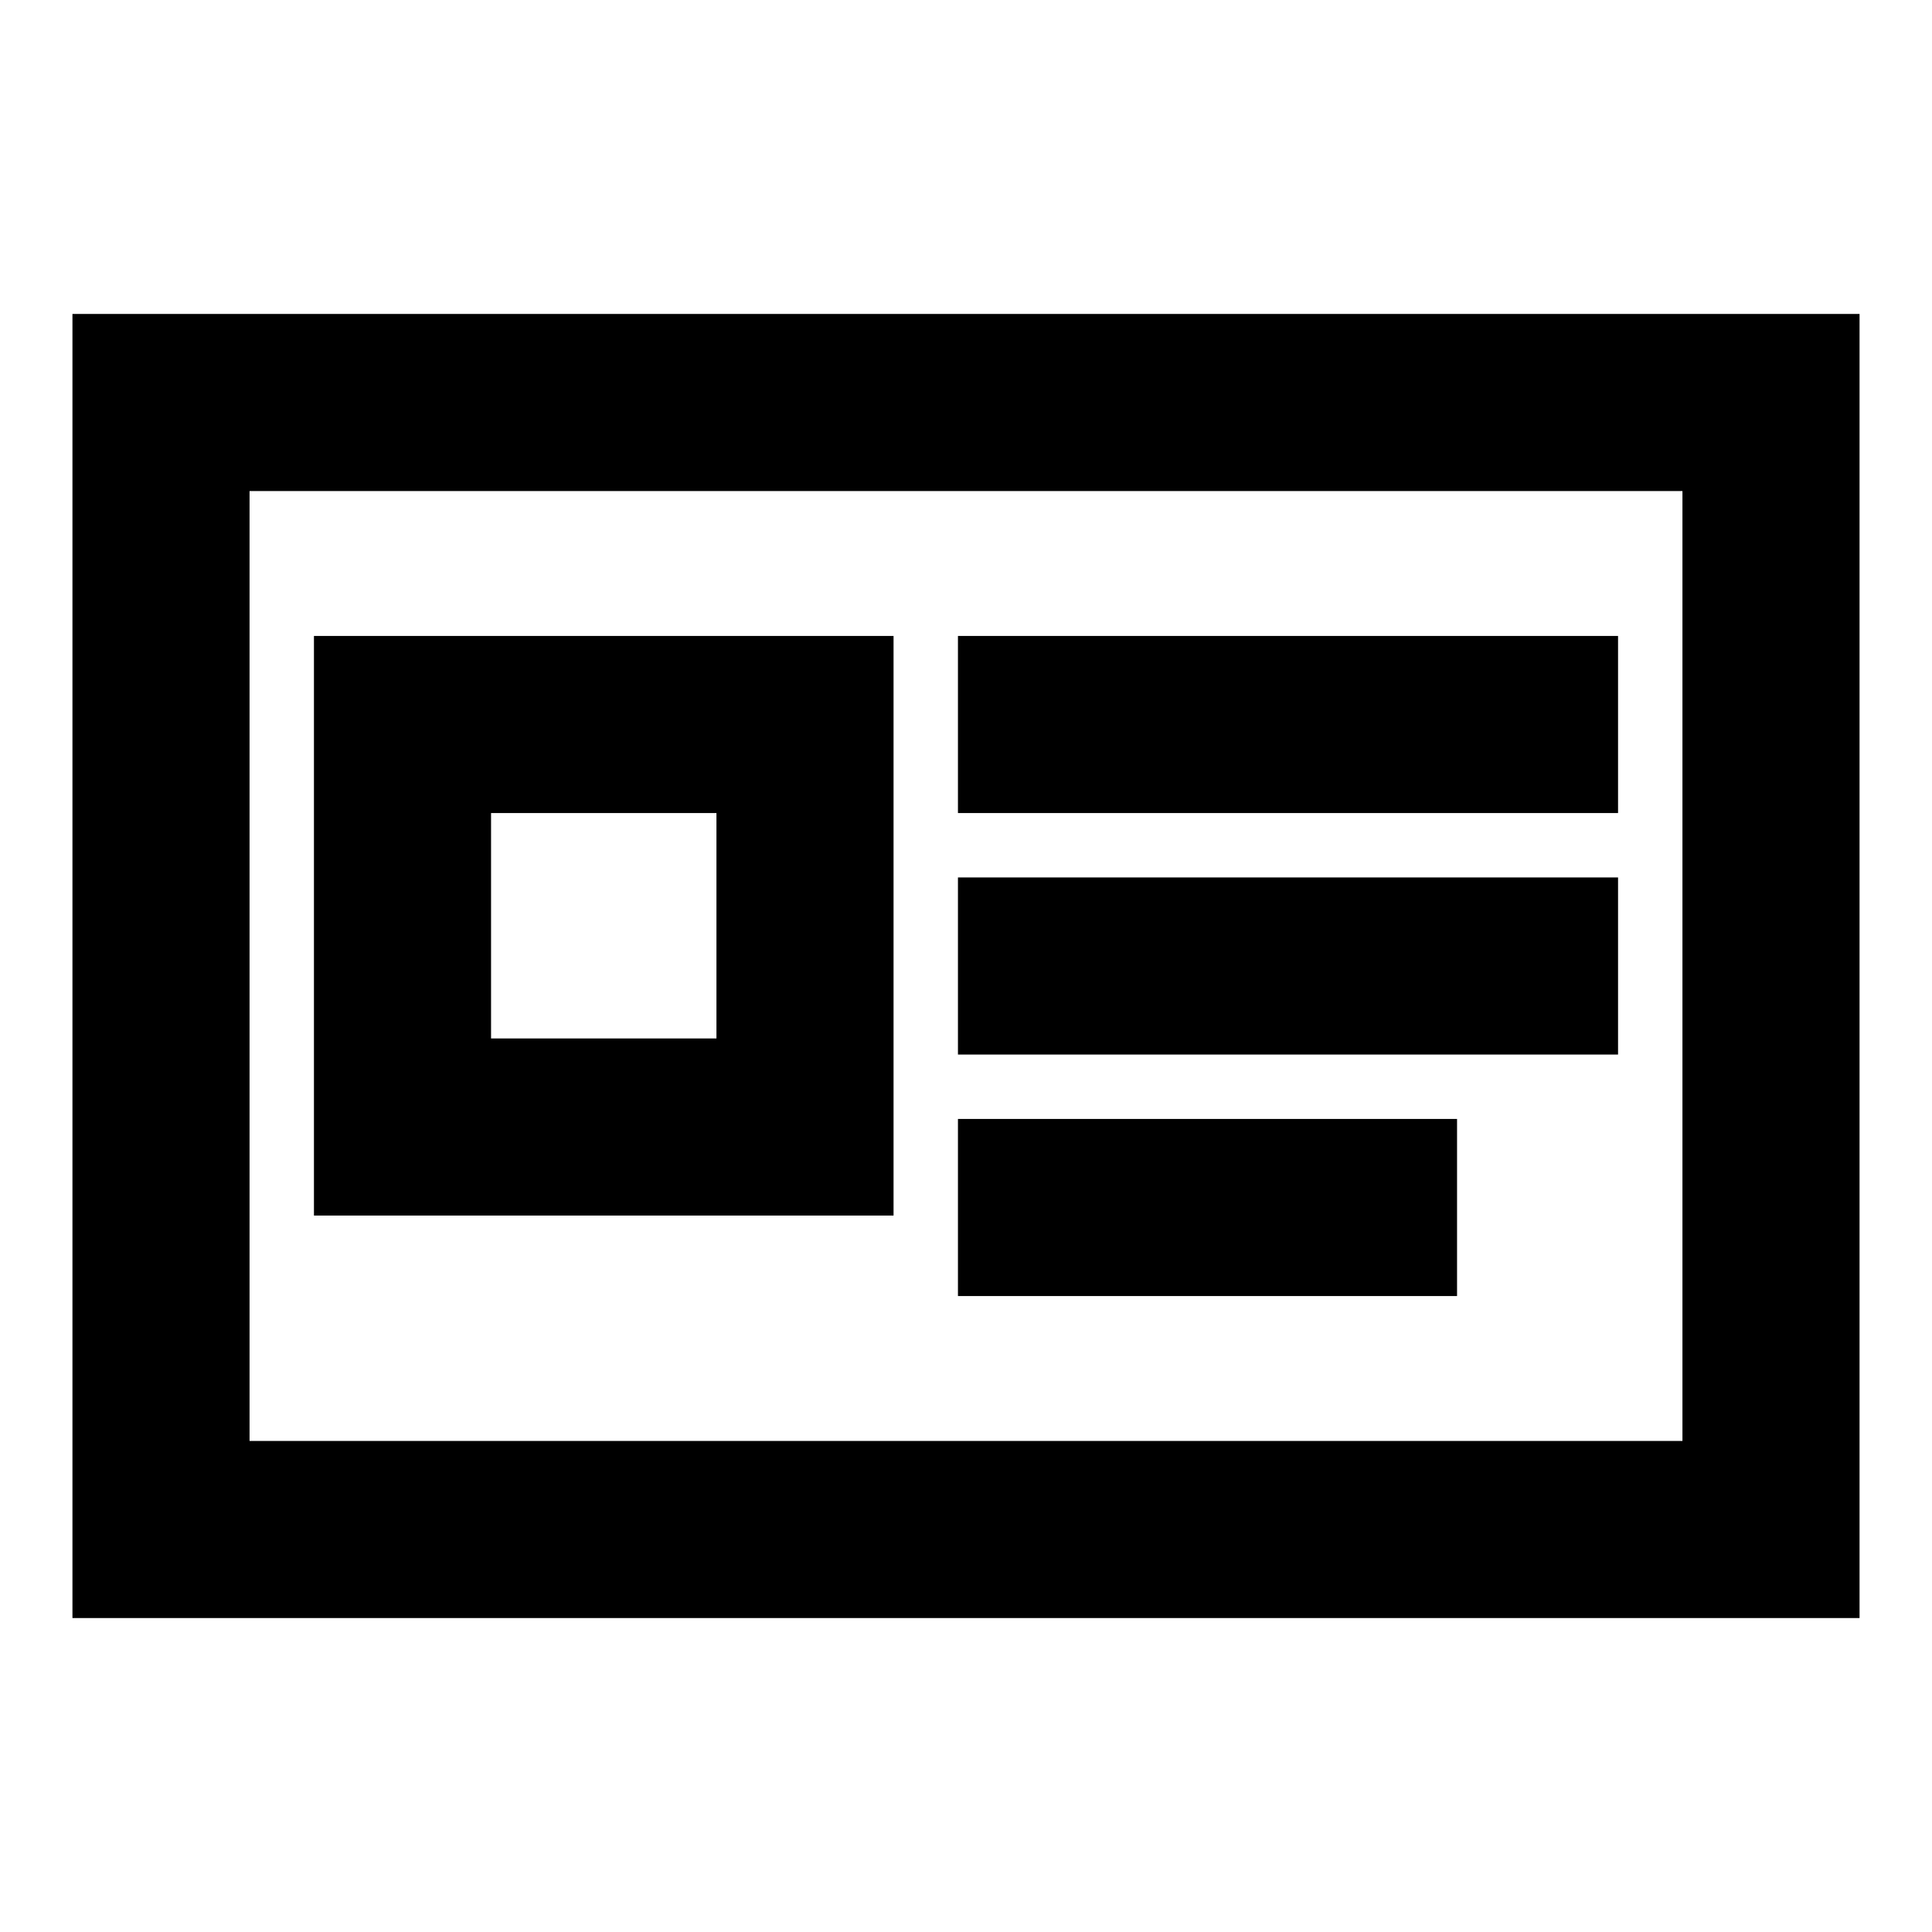
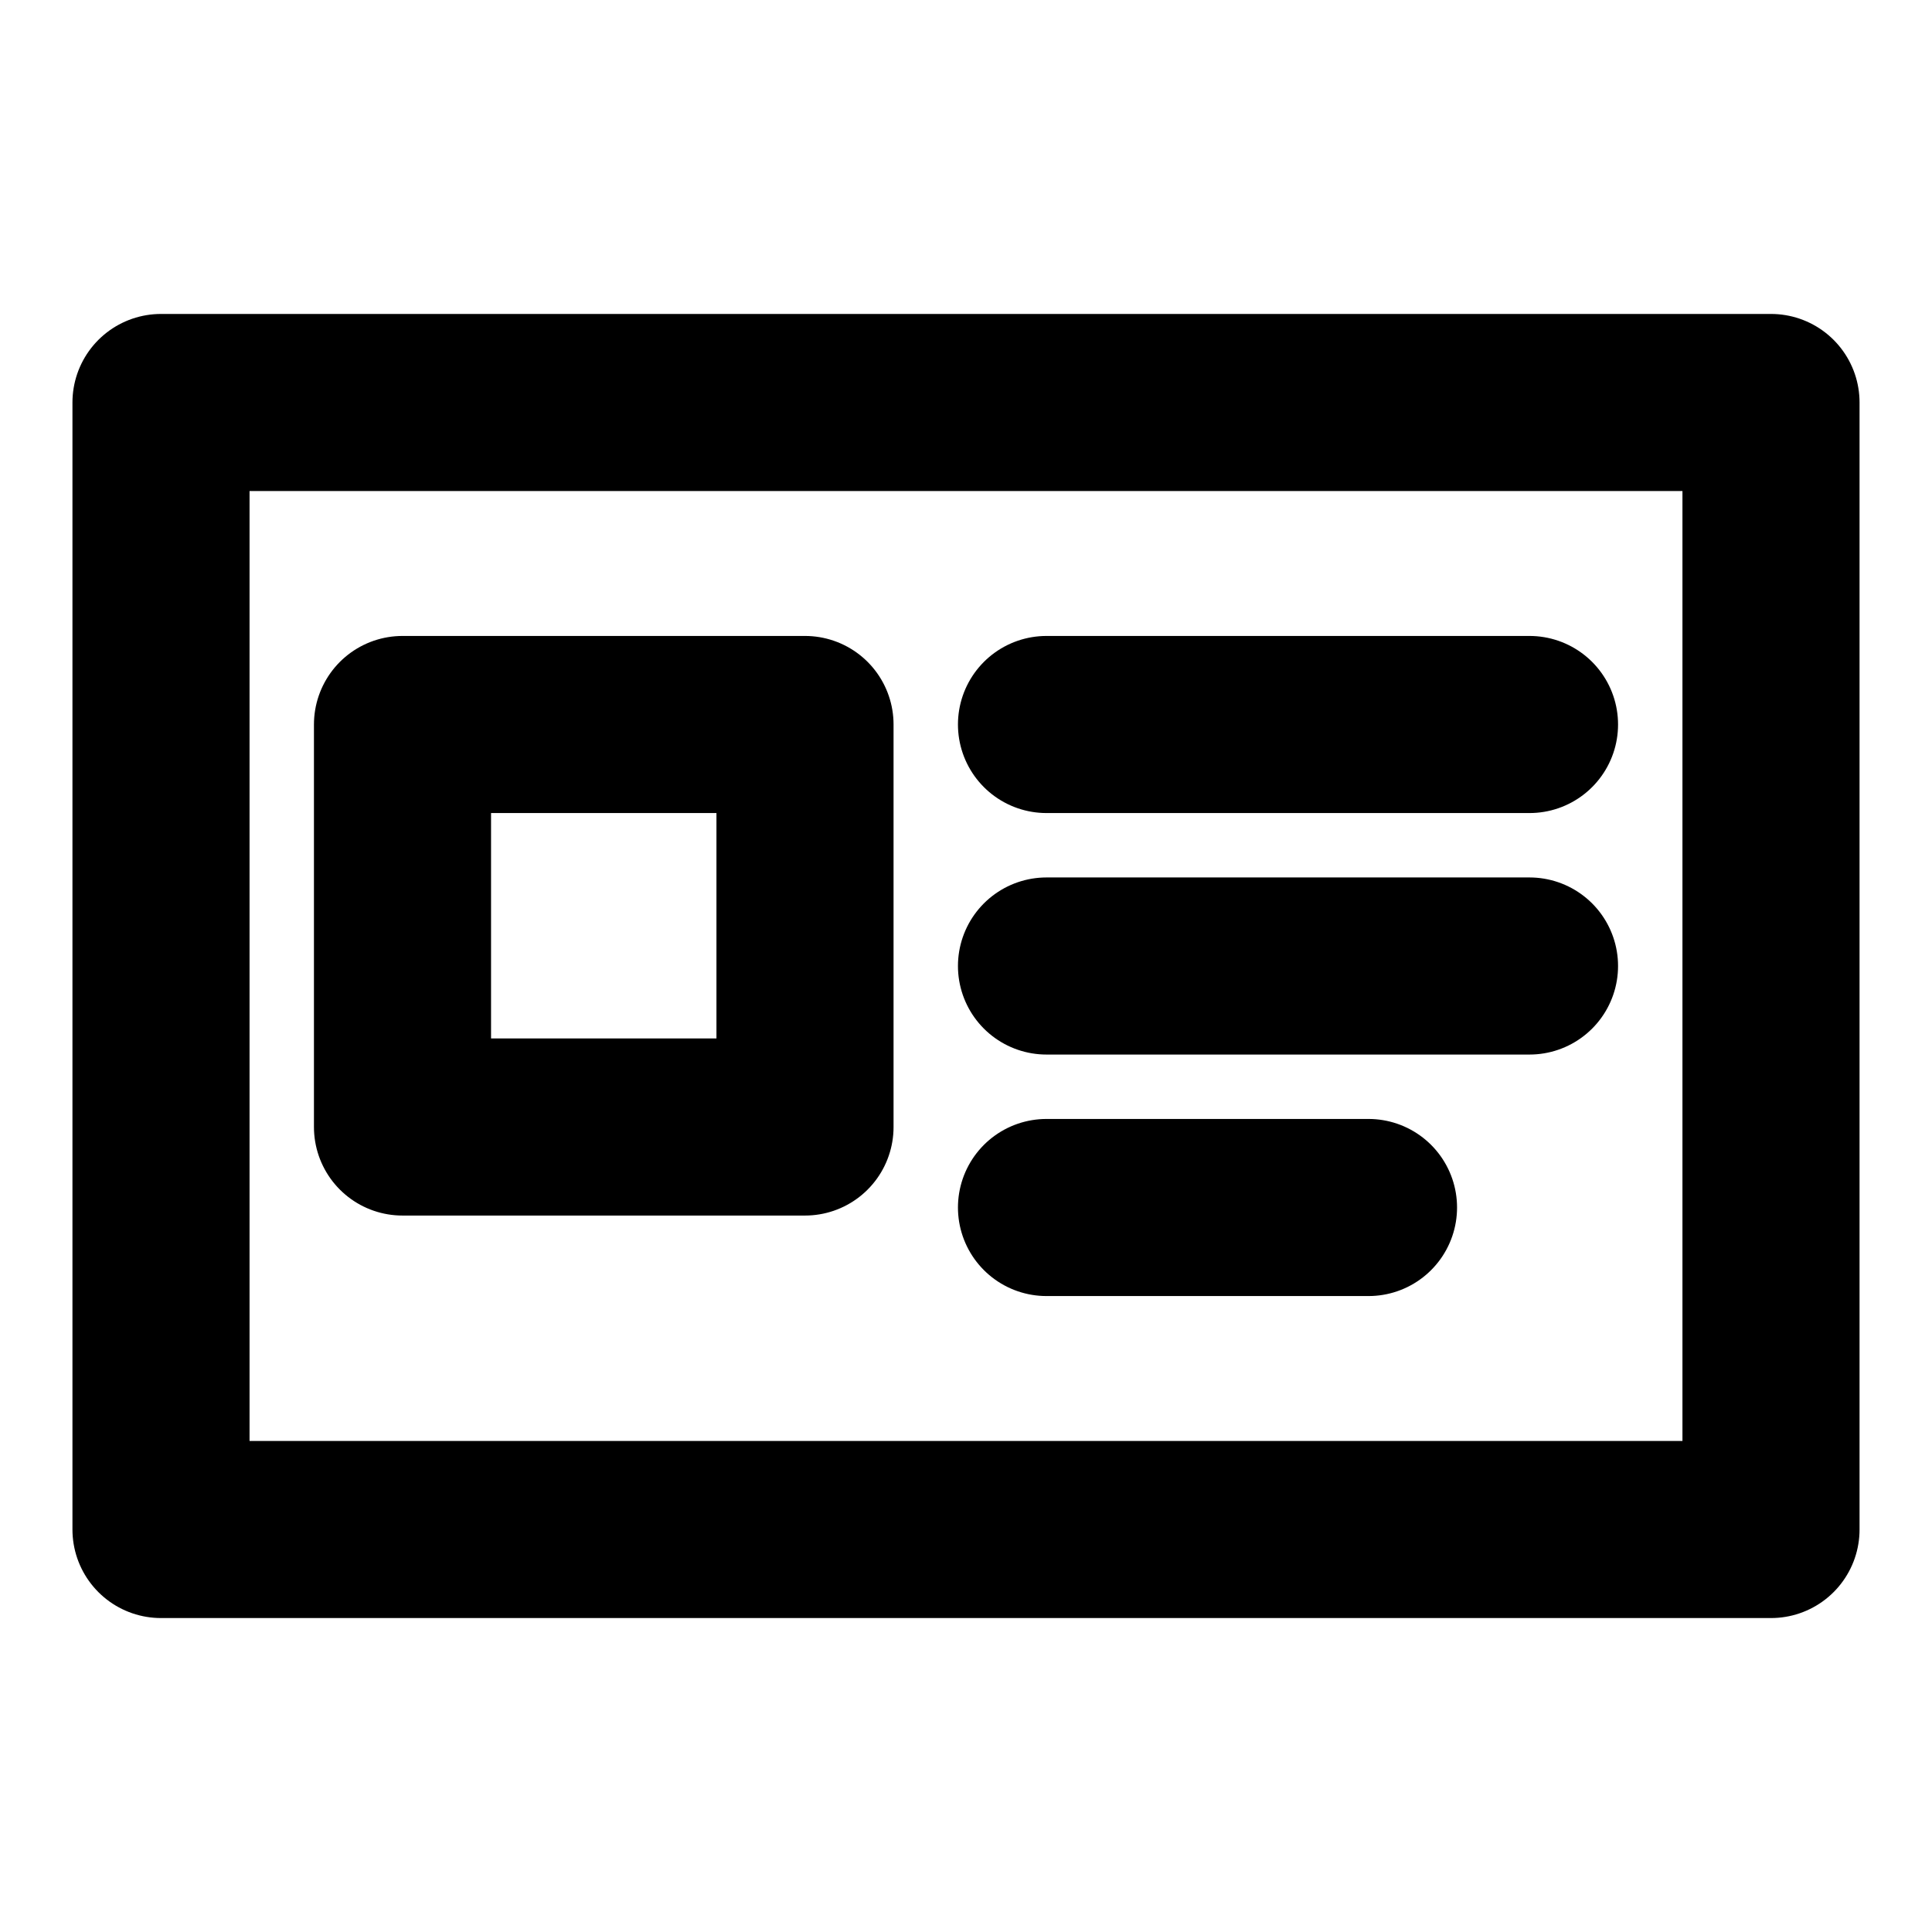
<svg xmlns="http://www.w3.org/2000/svg" width="24" height="24" viewBox="0 0 24 24">
-   <path d="M2 5 H22 V19 H2 Z M5 9 H10 V14 H5 Z M13 9 H19 M13 12 H19 M13 15 H17" fill="none" stroke="#000000" stroke-width="2.2" stroke-linecap="square" stroke-linejoin="miter" />
+   <path d="M2 5 H22 V19 H2 Z M5 9 H10 V14 H5 Z M13 9 H19 M13 12 H19 M13 15 H17" fill="none" stroke="#000000" stroke-width="2.2" stroke-linecap="round" stroke-linejoin="round" />
</svg>
